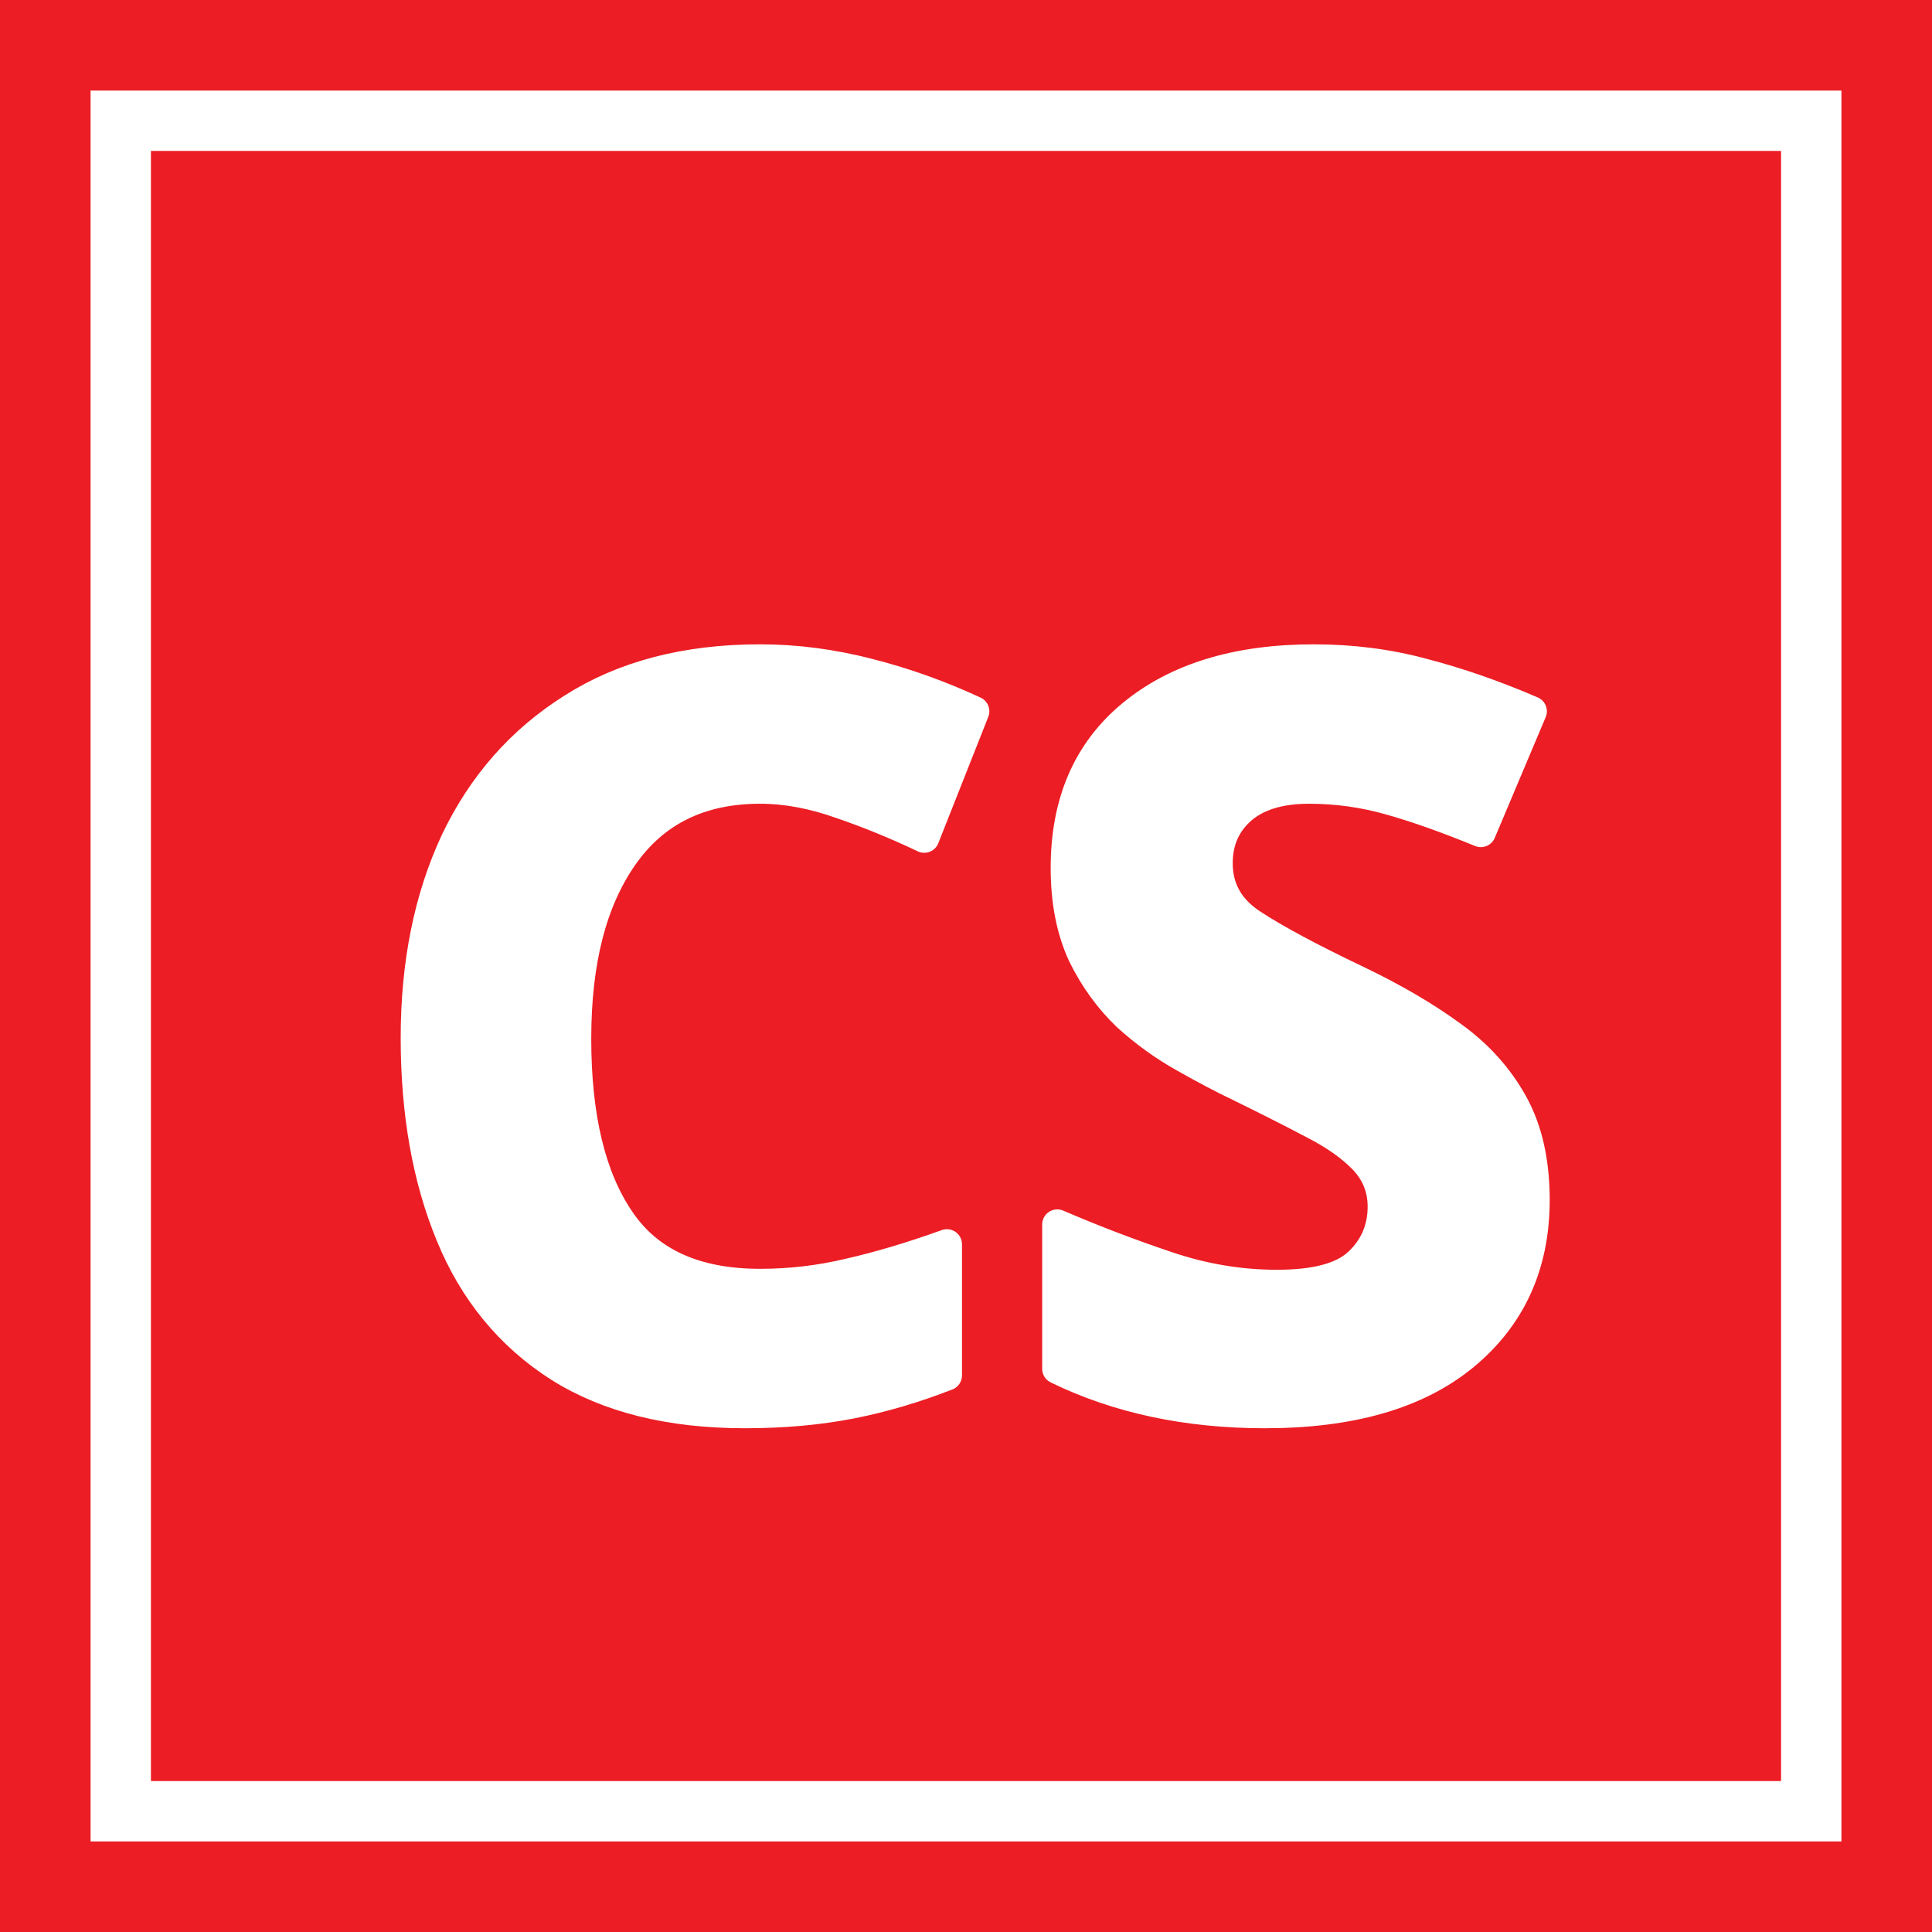
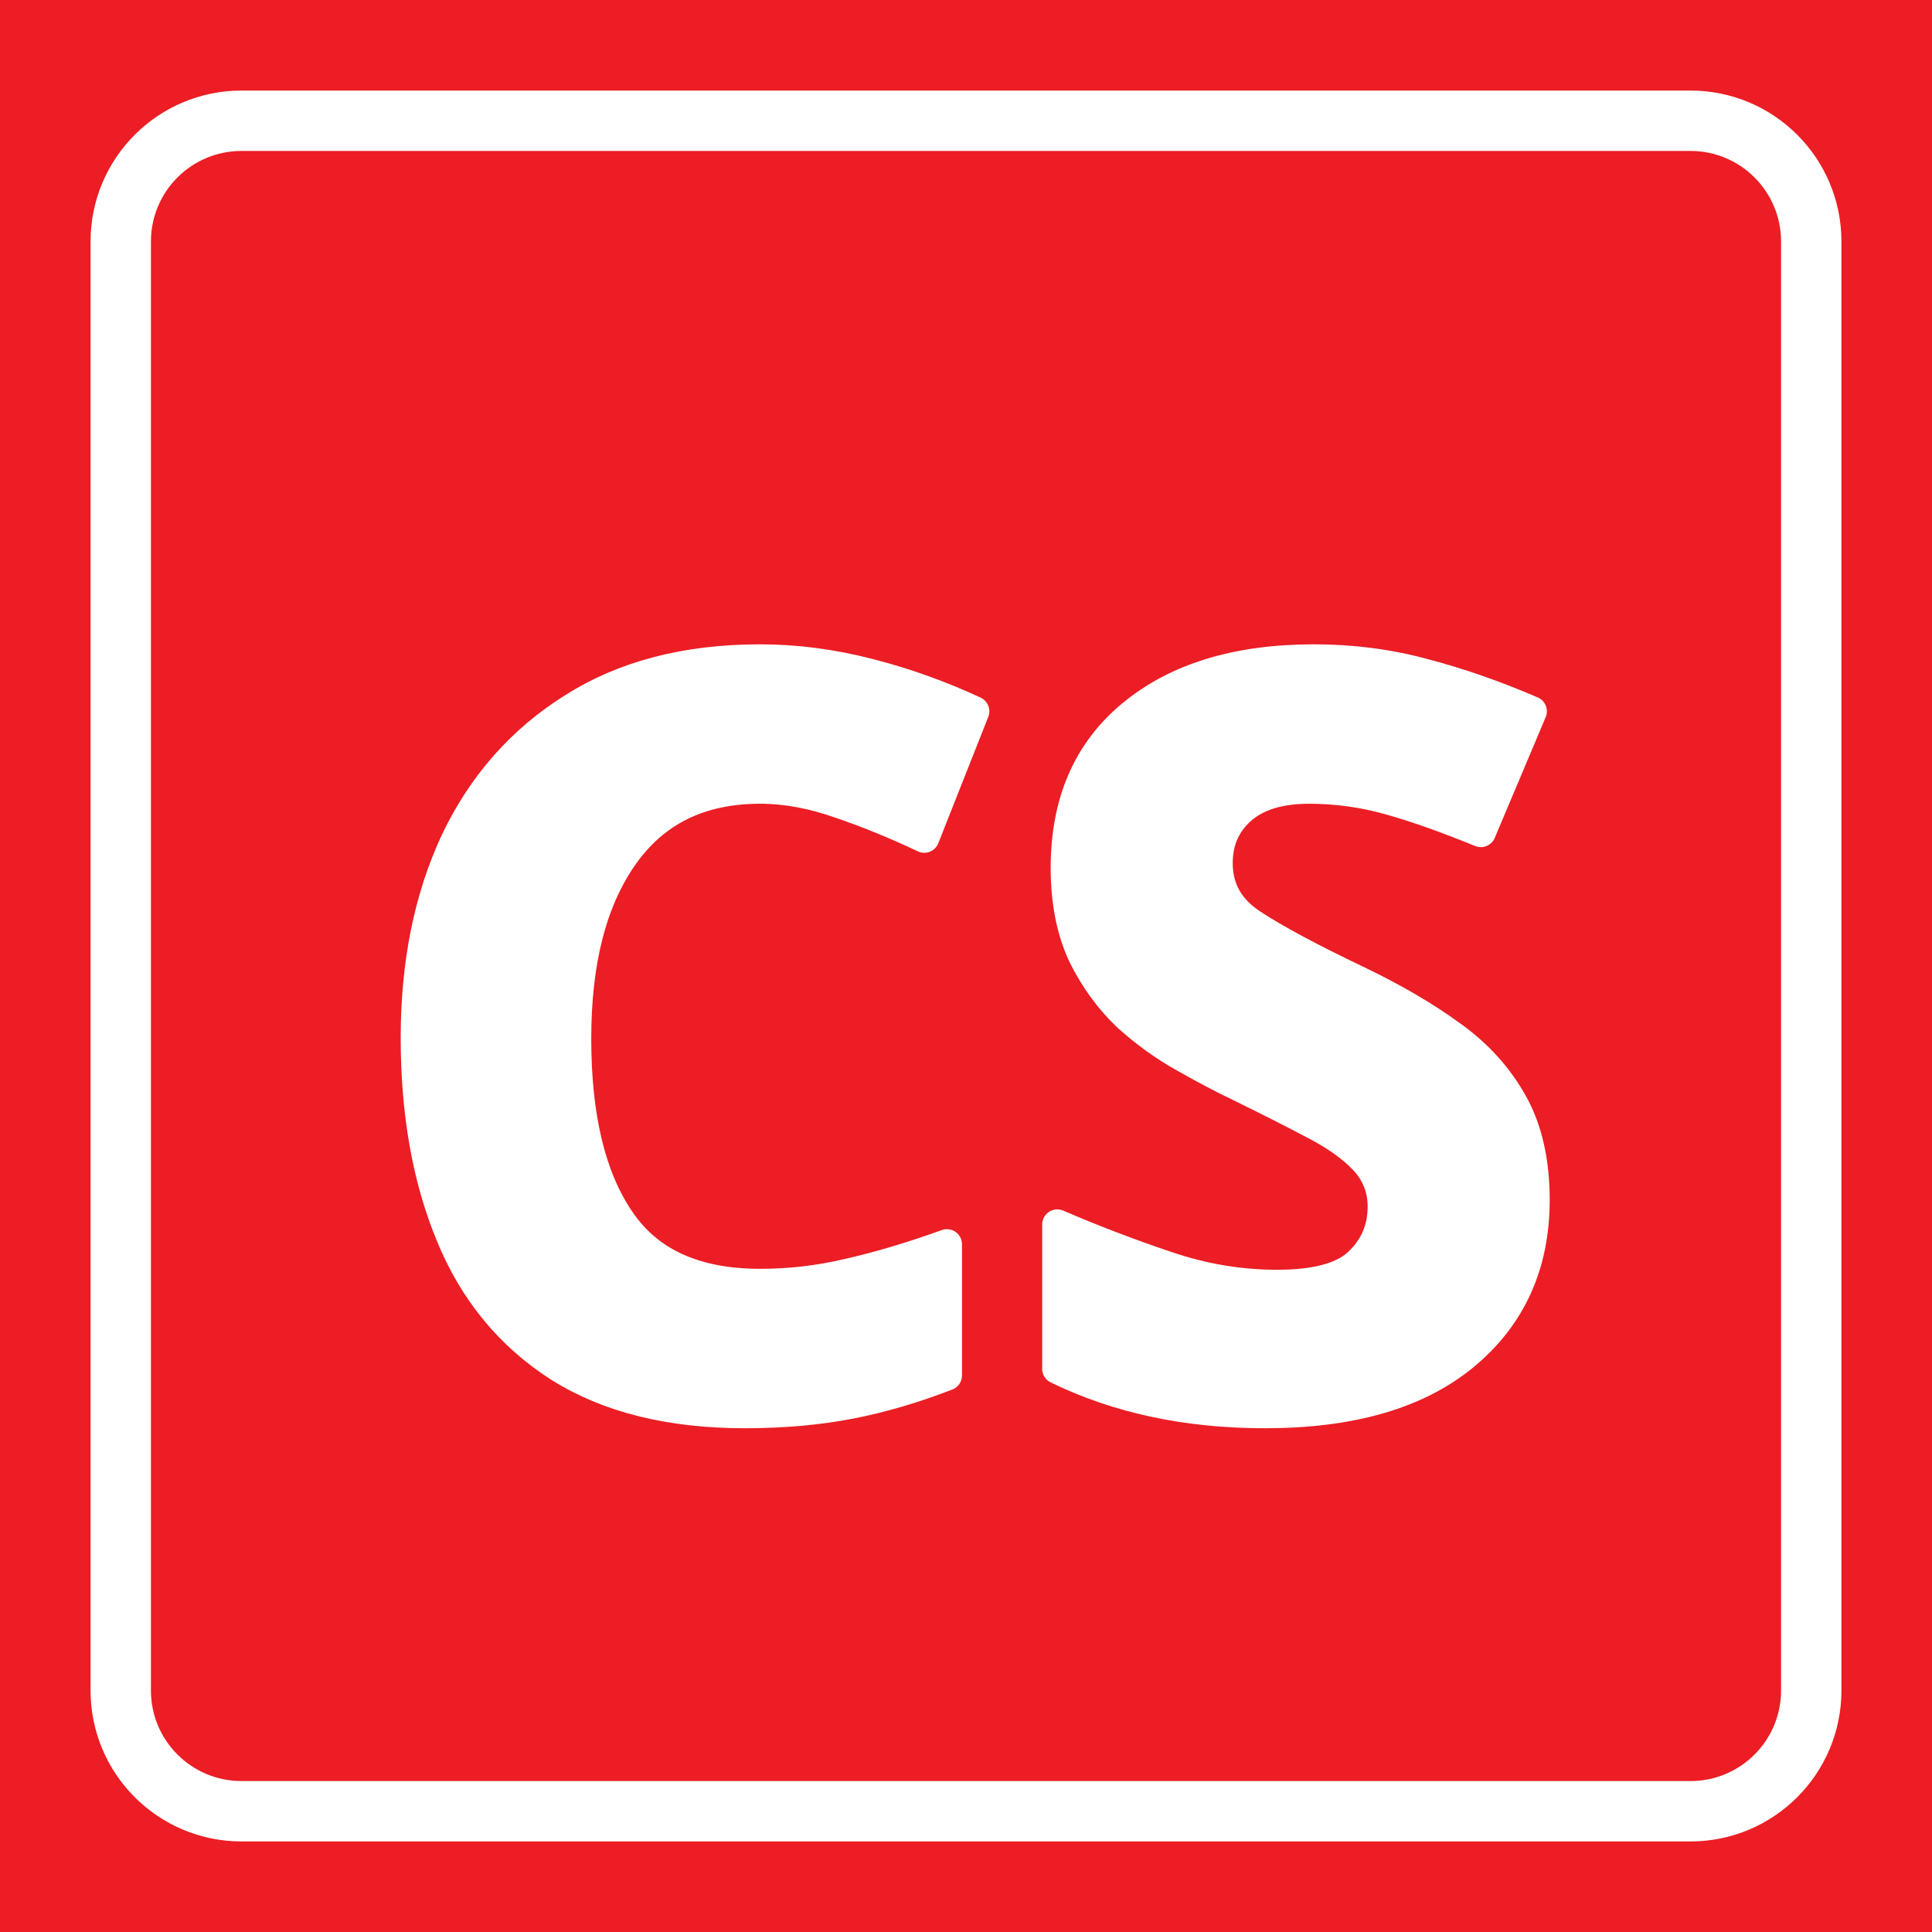
<svg xmlns="http://www.w3.org/2000/svg" viewBox="0 0 32 32">
  <rect width="32" height="32" fill="#EC1D24" />
-   <rect x="2" y="2" width="28" height="28" fill="none" stroke="#FFFFFF" stroke-width="1" />
+   <rect x="2" y="2" width="28" height="28" rx="2" fill="none" stroke="#FFFFFF" stroke-width="1" />
  <text x="50%" y="52%" dominant-baseline="central" text-anchor="middle" font-family="'Barlow Condensed', 'Arial Narrow', Impact, sans-serif" font-size="17" font-weight="900" fill="#FFFFFF" stroke="#FFFFFF" stroke-width="0.5" stroke-linejoin="round">CS</text>
</svg>
